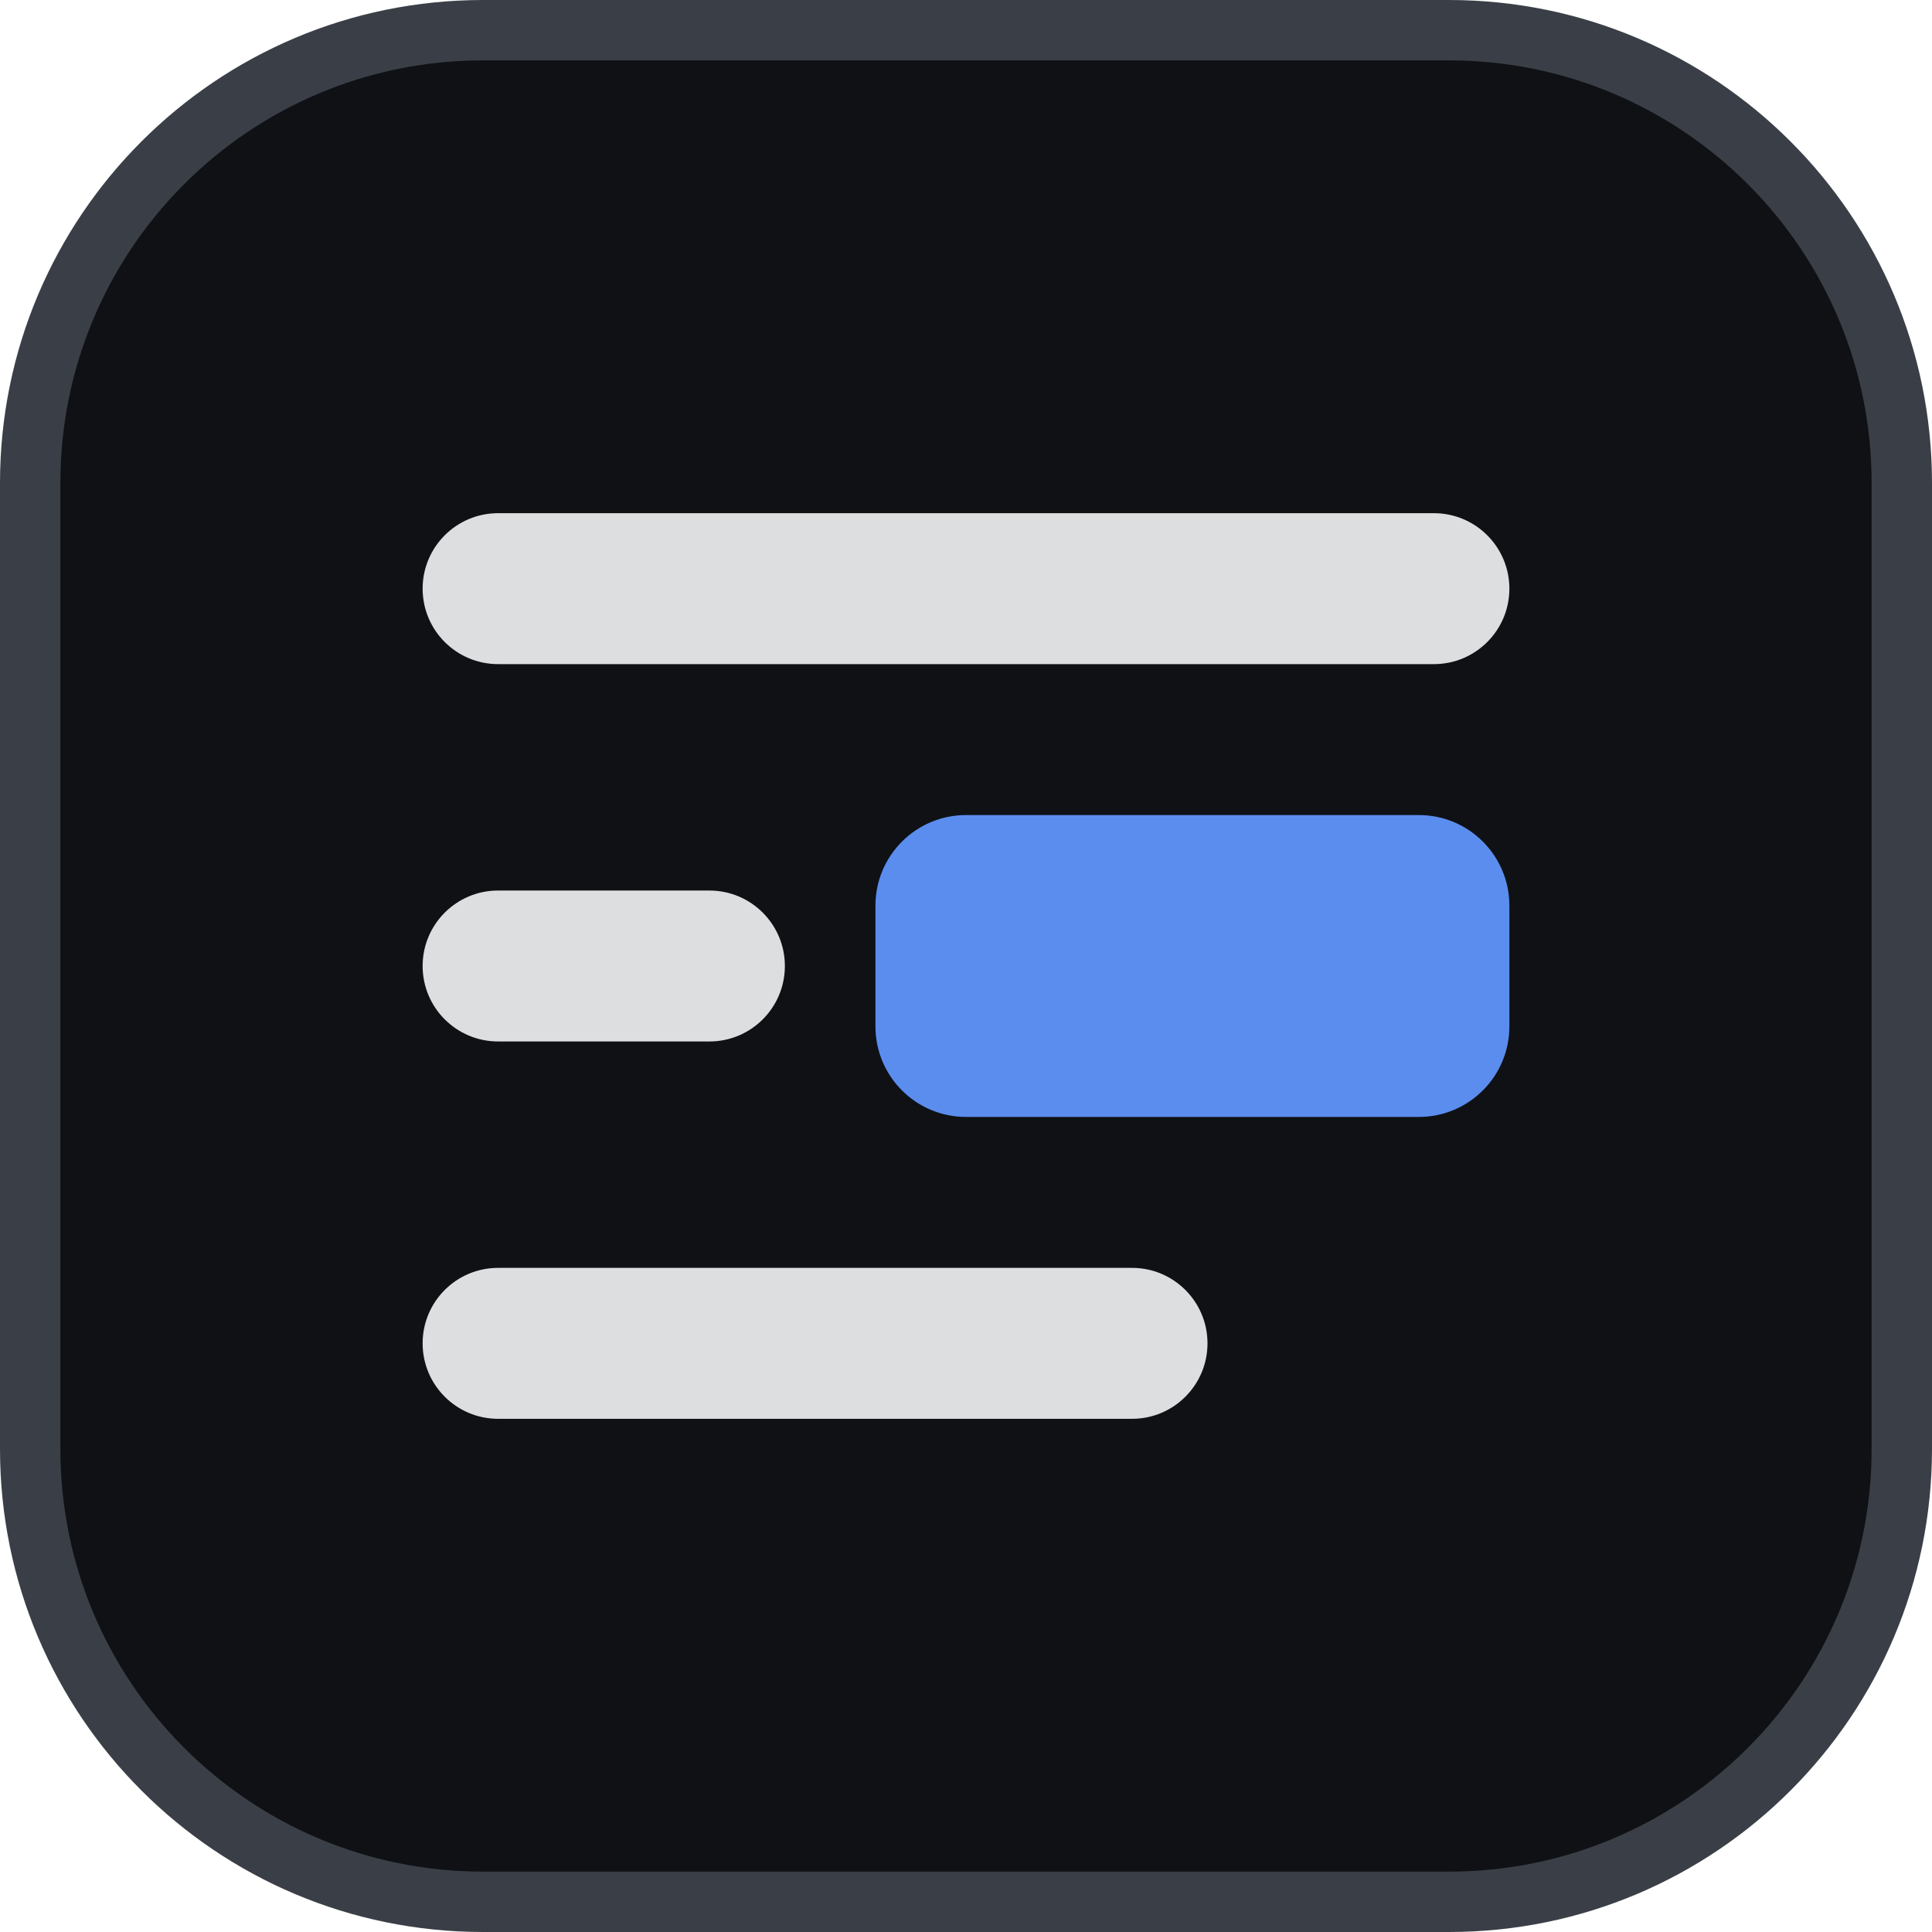
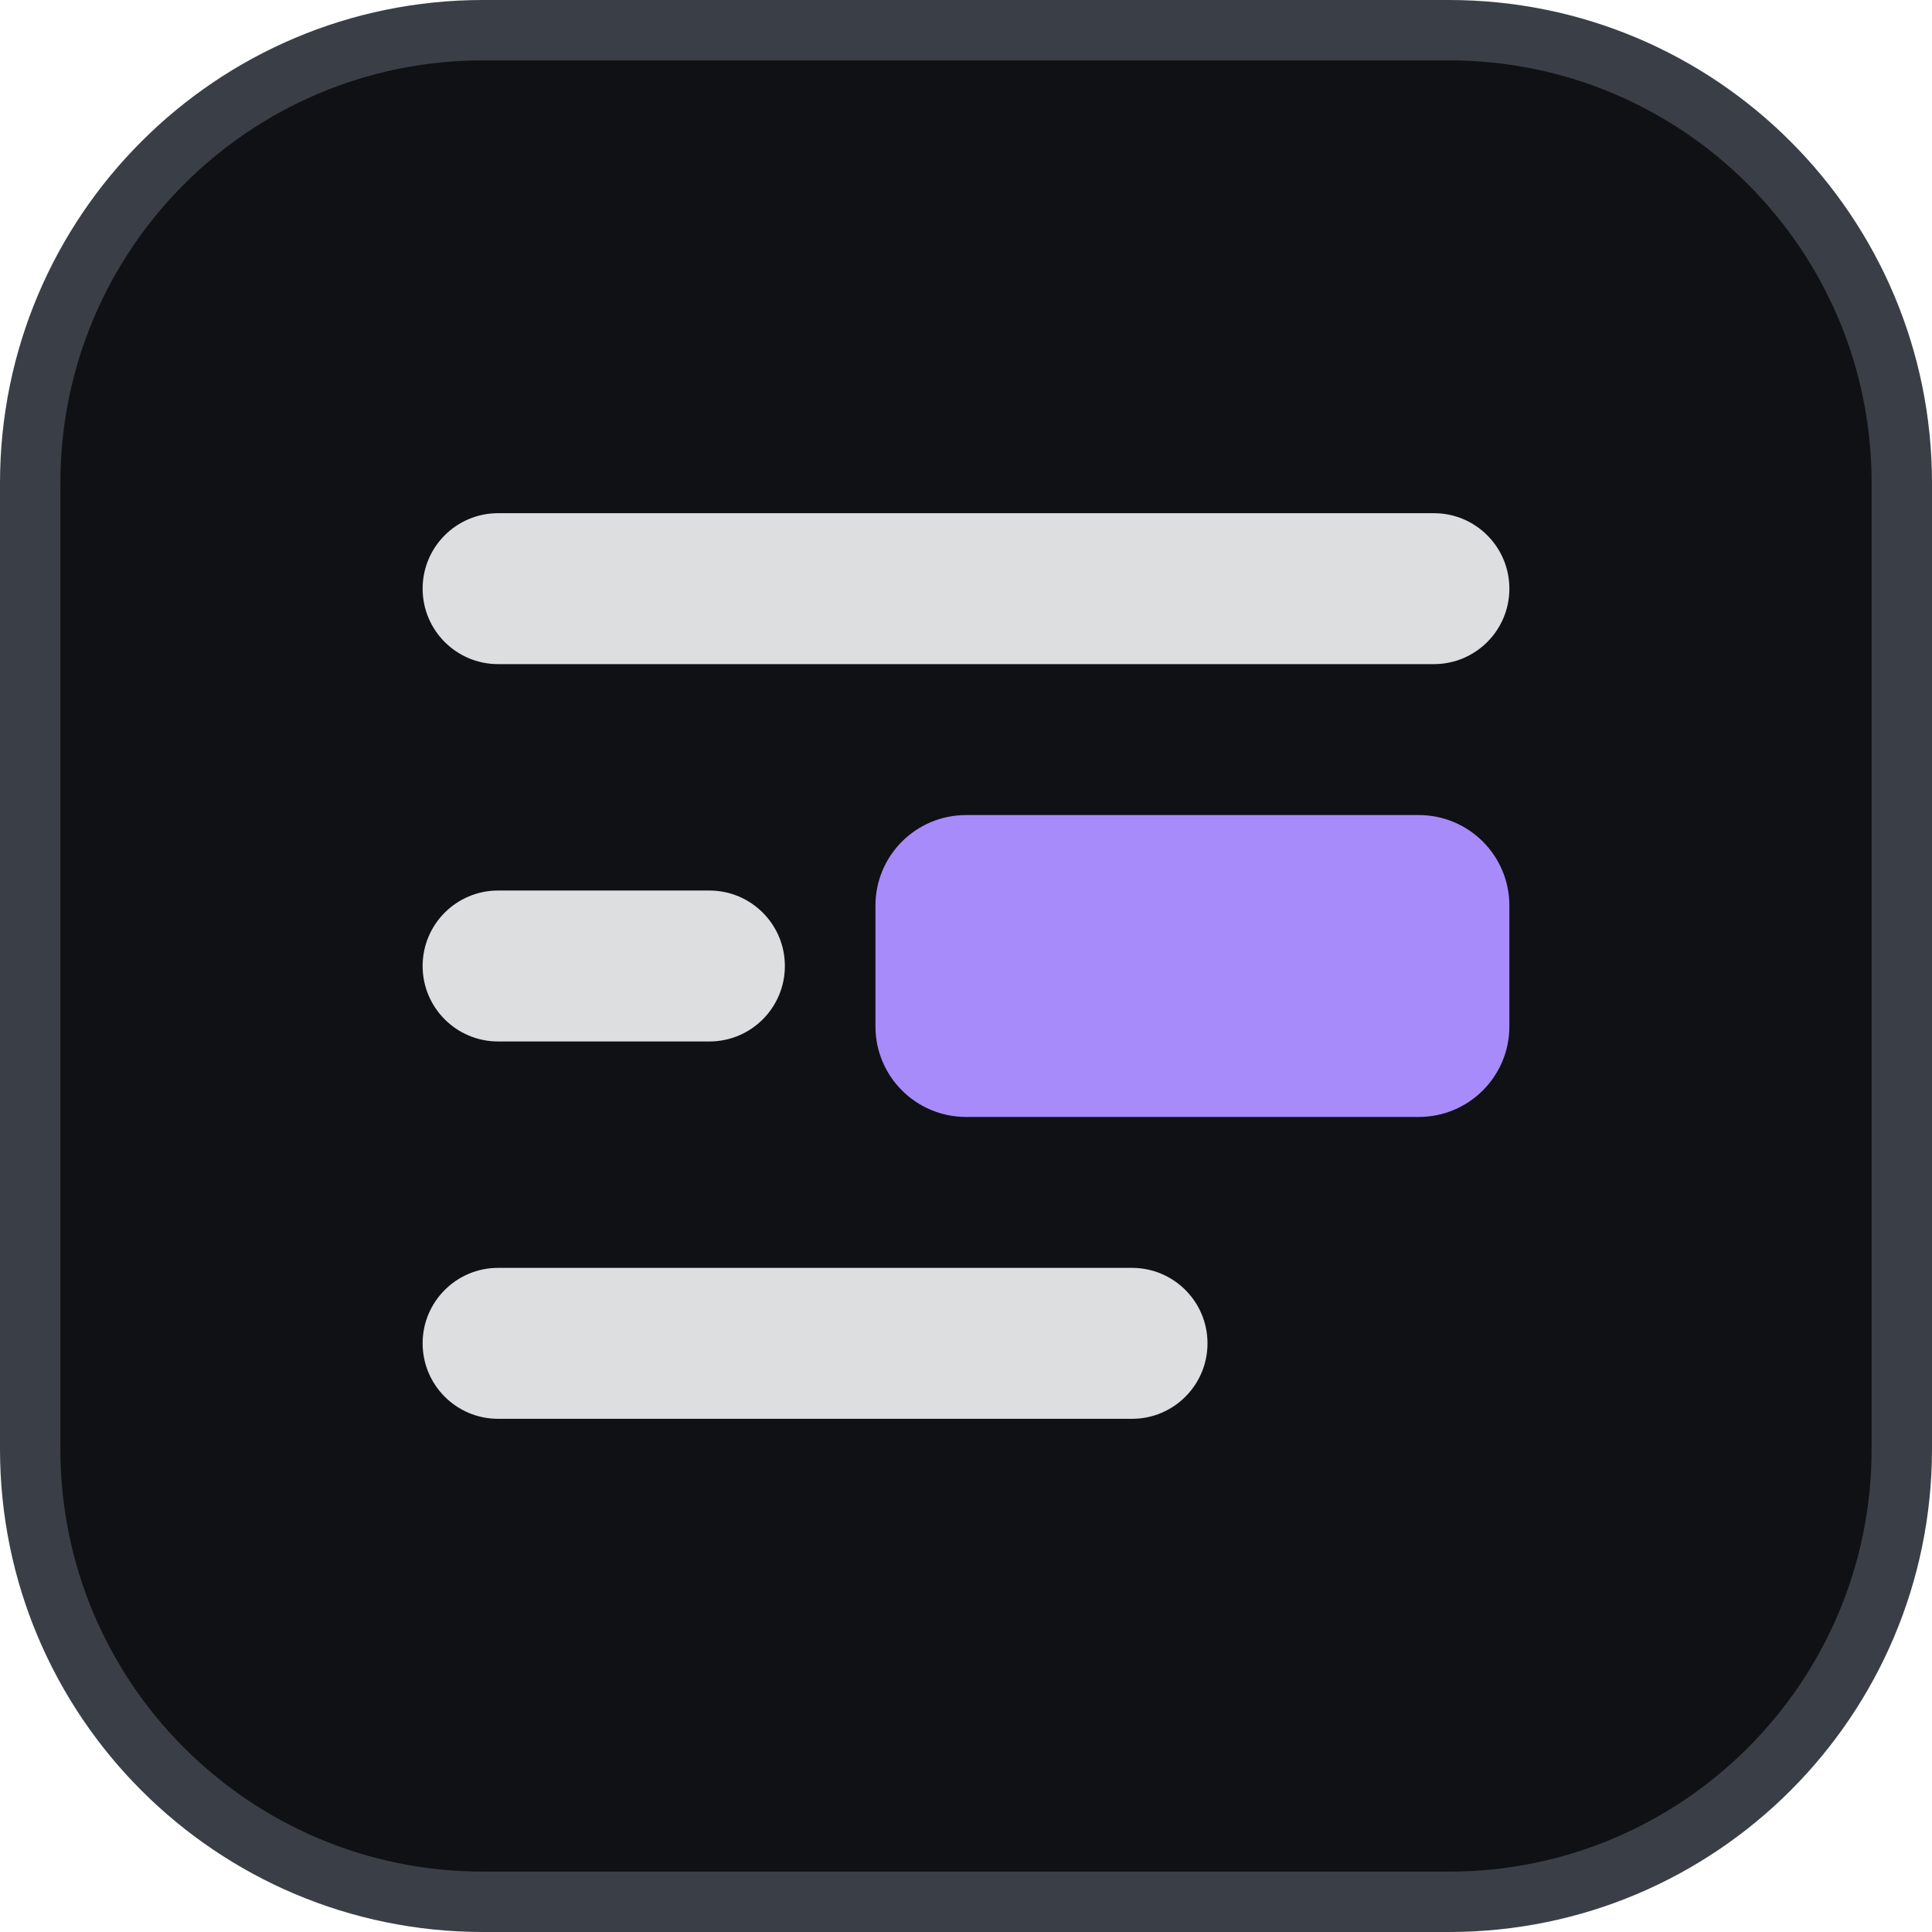
<svg xmlns="http://www.w3.org/2000/svg" viewBox="0 0 64 64">
  <rect x="1" y="1" width="62" height="62" rx="15" fill="#0f1115" stroke="#3a3f47" stroke-width="2" />
  <rect x="14" y="17" width="36" height="5" rx="2.5" fill="#f3f4f6" opacity=".9" />
  <rect x="14" y="29.5" width="12" height="5" rx="2.5" fill="#f3f4f6" opacity=".9" />
-   <rect x="29" y="27" width="21" height="10" rx="3" fill="#5b8def" />
+   <rect x="29" y="27" width="21" height="10" rx="3" fill="#a78bfa" />
  <rect x="14" y="42" width="26" height="5" rx="2.5" fill="#f3f4f6" opacity=".9" />
</svg>
